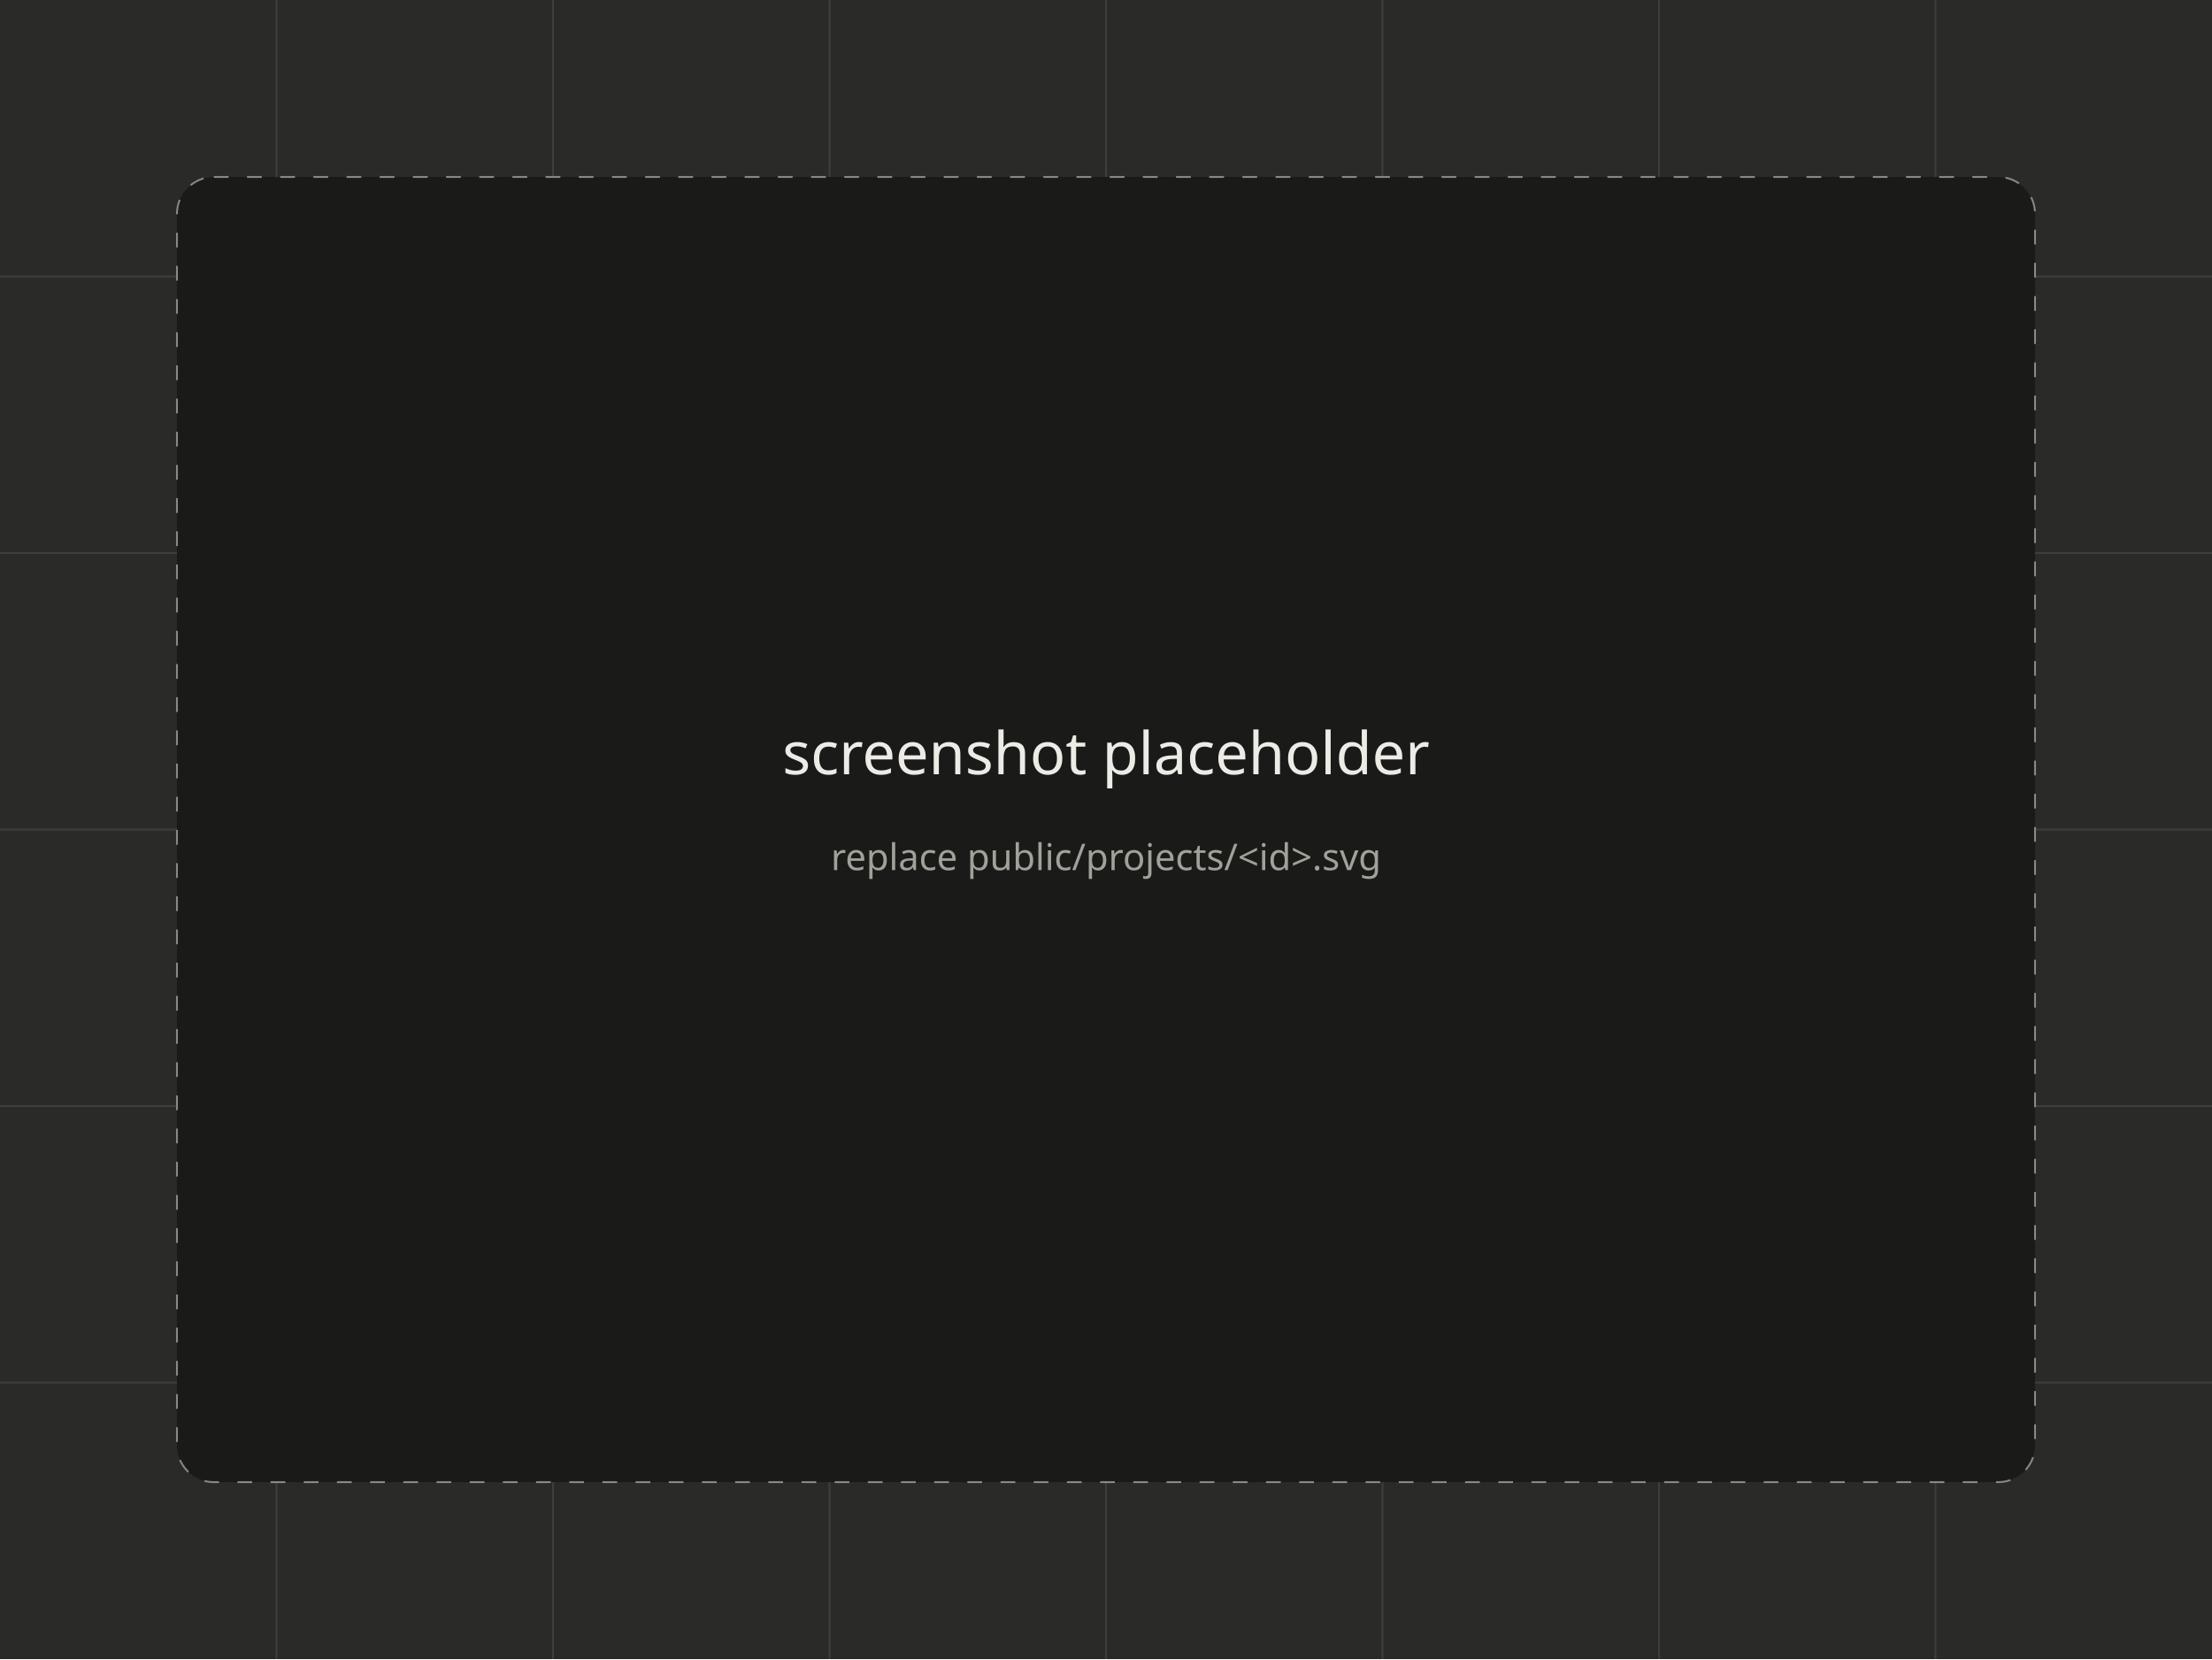
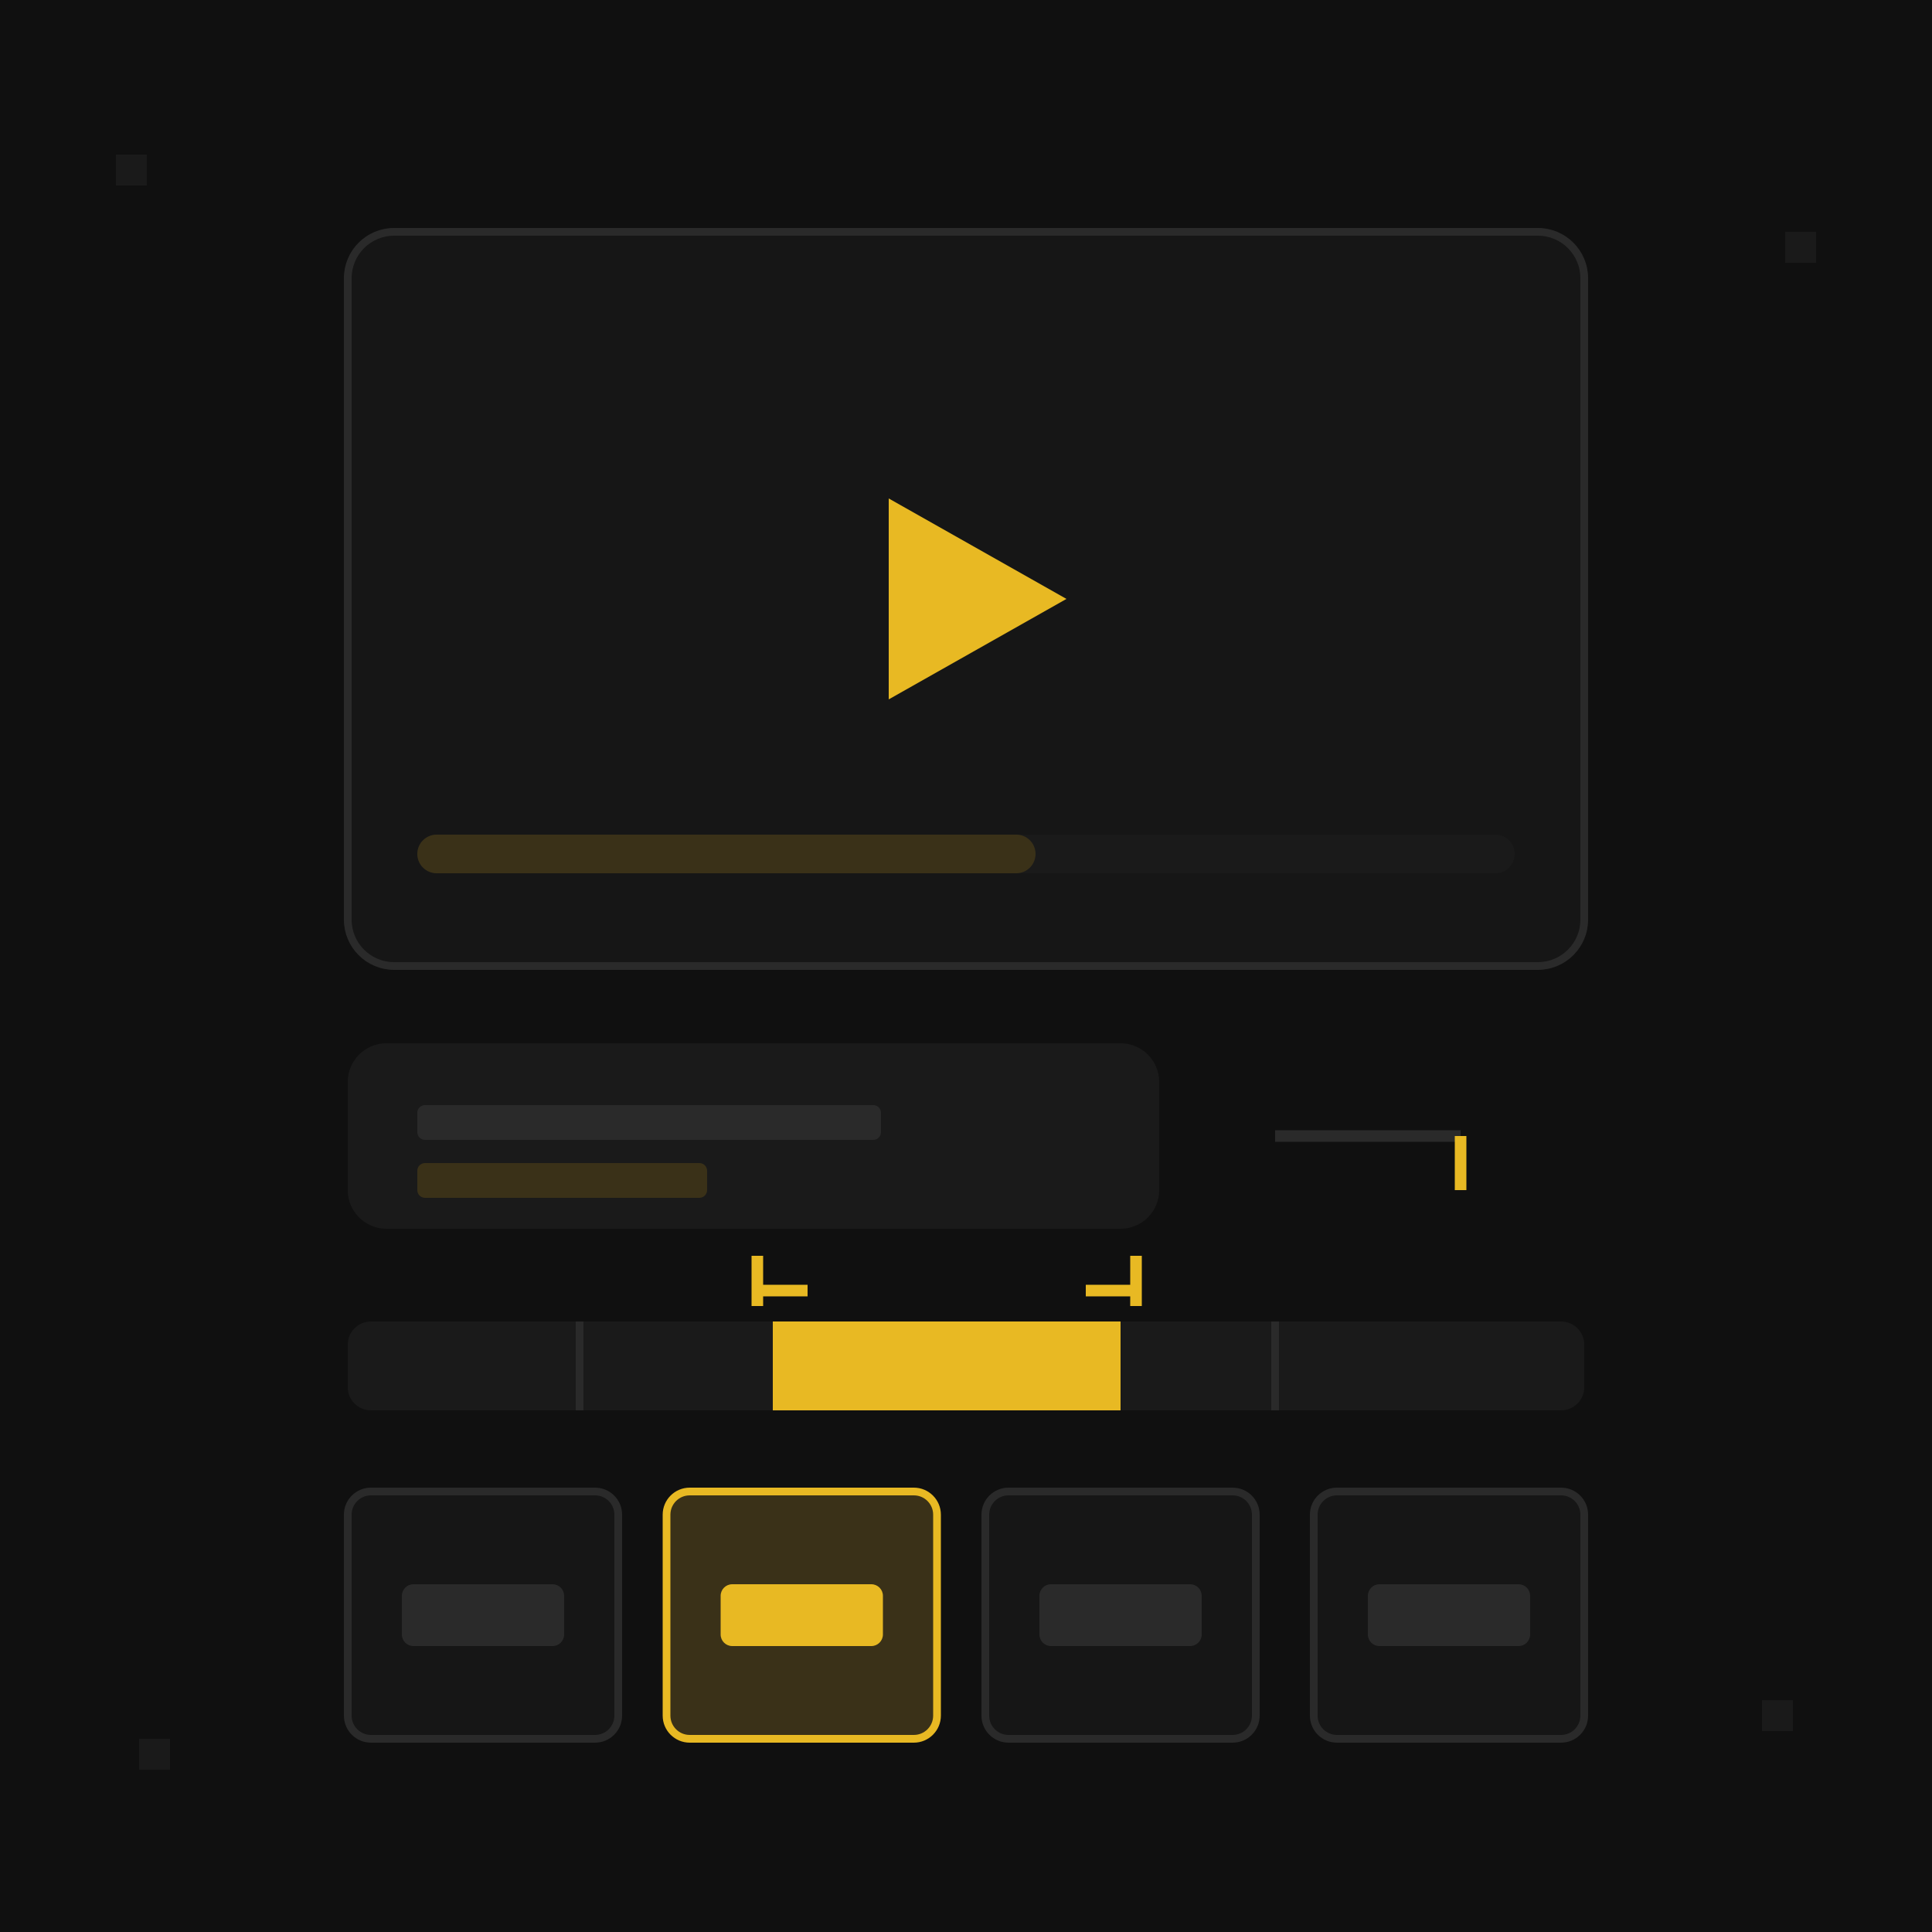
- <svg xmlns="http://www.w3.org/2000/svg" viewBox="0 0 1200 900" role="img" aria-label="Project screenshot placeholder">
-   <rect width="1200" height="900" fill="#2a2a28" />
-   <g stroke="#3f3f3a" stroke-width="1">
-     <path d="M0 150h1200M0 300h1200M0 450h1200M0 600h1200M0 750h1200" />
-     <path d="M150 0v900M300 0v900M450 0v900M600 0v900M750 0v900M900 0v900M1050 0v900" />
+ <svg xmlns="http://www.w3.org/2000/svg" viewBox="0 0 1000 1000" role="img" aria-label="Video temporal grounding illustration">
+   <rect width="1000" height="1000" fill="#101010" />
+   <g fill="#1a1a1a">
+     <rect x="60" y="80" width="16" height="16" />
+     <rect x="924" y="120" width="16" height="16" />
+     <rect x="72" y="900" width="16" height="16" />
+     <rect x="912" y="880" width="16" height="16" />
  </g>
-   <rect x="96" y="96" width="1008" height="708" rx="20" fill="#1a1a18" stroke="#8a8880" stroke-dasharray="8 10" />
-   <text x="600" y="420" text-anchor="middle" fill="#edebe6" font-family="ui-sans-serif, system-ui, sans-serif" font-size="32">screenshot placeholder</text>
-   <text x="600" y="472" text-anchor="middle" fill="#a1a099" font-family="ui-sans-serif, system-ui, sans-serif" font-size="20">replace public/projects/&lt;id&gt;.svg</text>
+   <rect x="180" y="120" width="640" height="380" rx="24" fill="#161616" stroke="#2a2a2a" stroke-width="4" />
+   <path d="M460 258l92 52-92 52z" fill="#e8b923" />
+   <rect x="216" y="432" width="568" height="20" rx="10" fill="#1a1a1a" />
+   <rect x="216" y="432" width="320" height="20" rx="10" fill="#3a3118" />
+   <rect x="180" y="540" width="420" height="96" rx="20" fill="#1a1a1a" />
+   <rect x="216" y="572" width="240" height="18" rx="4" fill="#2a2a2a" />
+   <rect x="216" y="602" width="150" height="18" rx="4" fill="#3a3118" />
+   <path d="M660 588h96" stroke="#2a2a2a" stroke-width="6" />
+   <path d="M756 588v28" stroke="#e8b923" stroke-width="6" />
+   <rect x="180" y="684" width="640" height="46" rx="12" fill="#1a1a1a" />
+   <g stroke="#2a2a2a" stroke-width="4">
+     <path d="M300 684v46M420 684v46M540 684v46M660 684v46" />
+   </g>
+   <rect x="400" y="684" width="180" height="46" fill="#e8b923" />
+   <g stroke="#e8b923" stroke-width="6" fill="none">
+     <path d="M392 676v-26M392 668h26M588 676v-26M588 668h-26" />
+   </g>
+   <g fill="#161616" stroke="#2a2a2a" stroke-width="4">
+     <rect x="180" y="772" width="140" height="128" rx="12" />
+     <rect x="510" y="772" width="140" height="128" rx="12" />
+     <rect x="680" y="772" width="140" height="128" rx="12" />
+   </g>
+   <g fill="#2a2a2a">
+     <rect x="208" y="820" width="84" height="32" rx="6" />
+     <rect x="538" y="820" width="84" height="32" rx="6" />
+     <rect x="708" y="820" width="84" height="32" rx="6" />
+   </g>
+   <rect x="345" y="772" width="140" height="128" rx="12" fill="#3a3118" stroke="#e8b923" stroke-width="4" />
+   <rect x="373" y="820" width="84" height="32" rx="6" fill="#e8b923" />
</svg>
